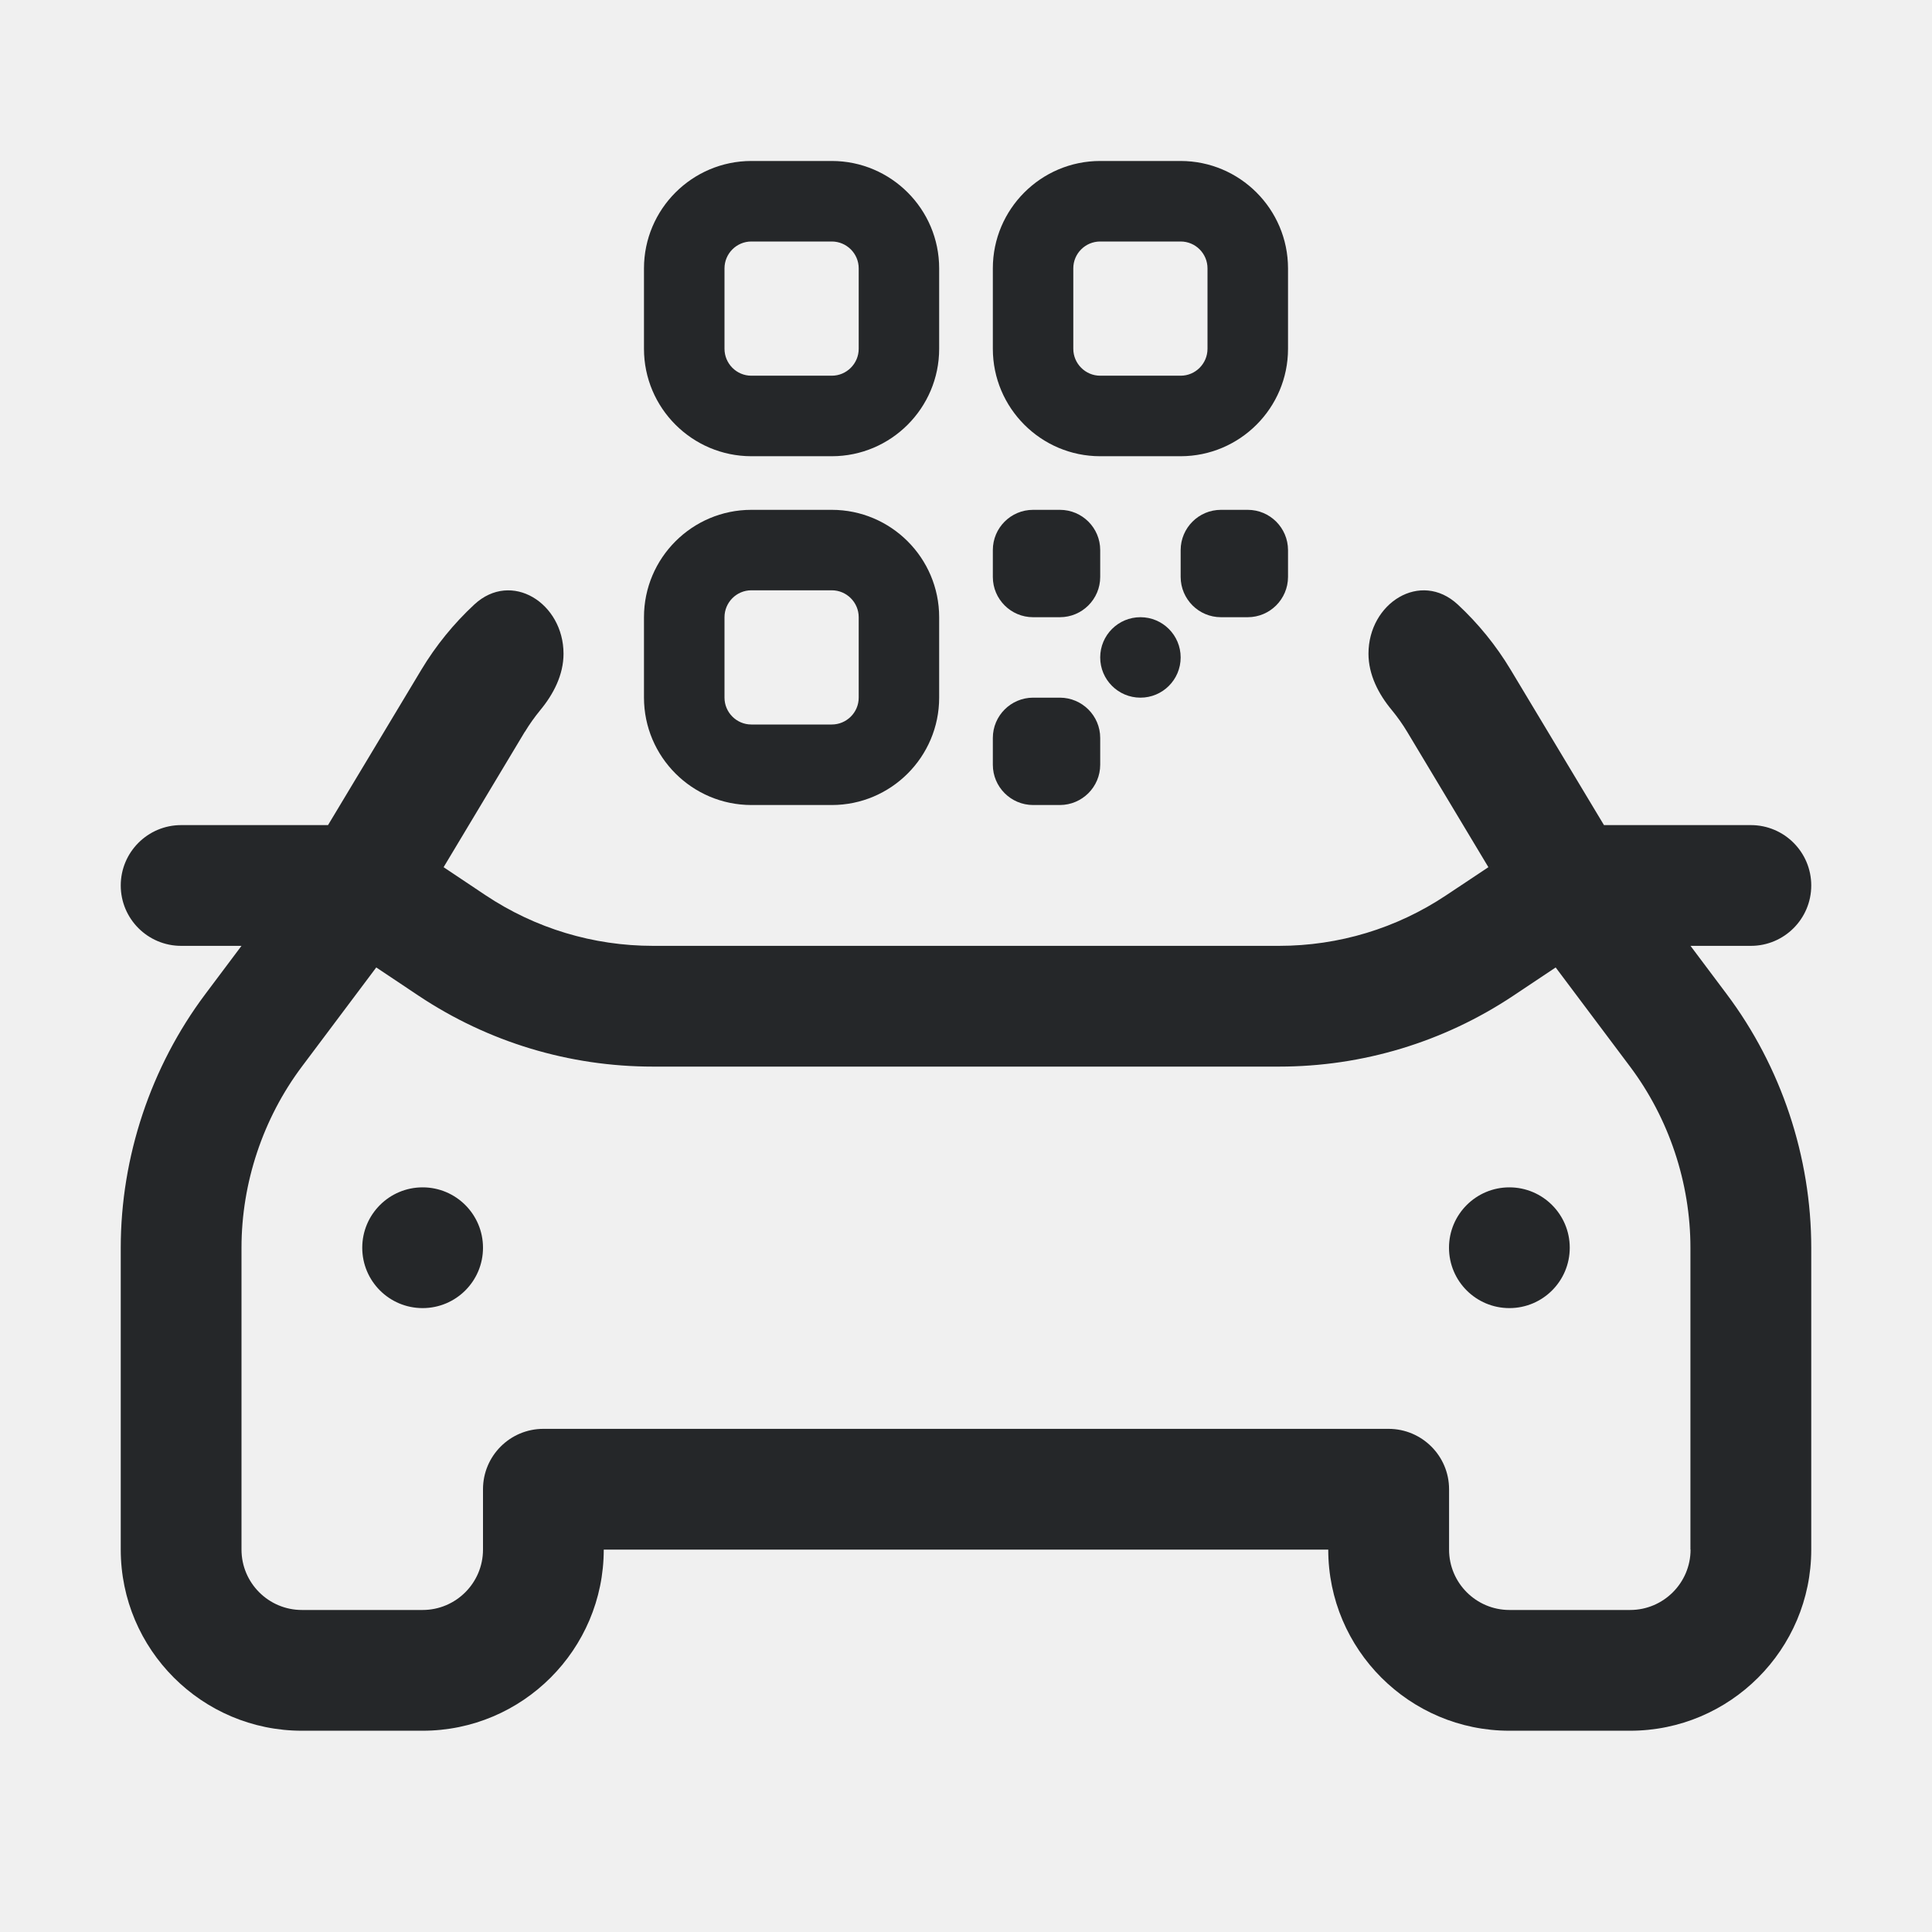
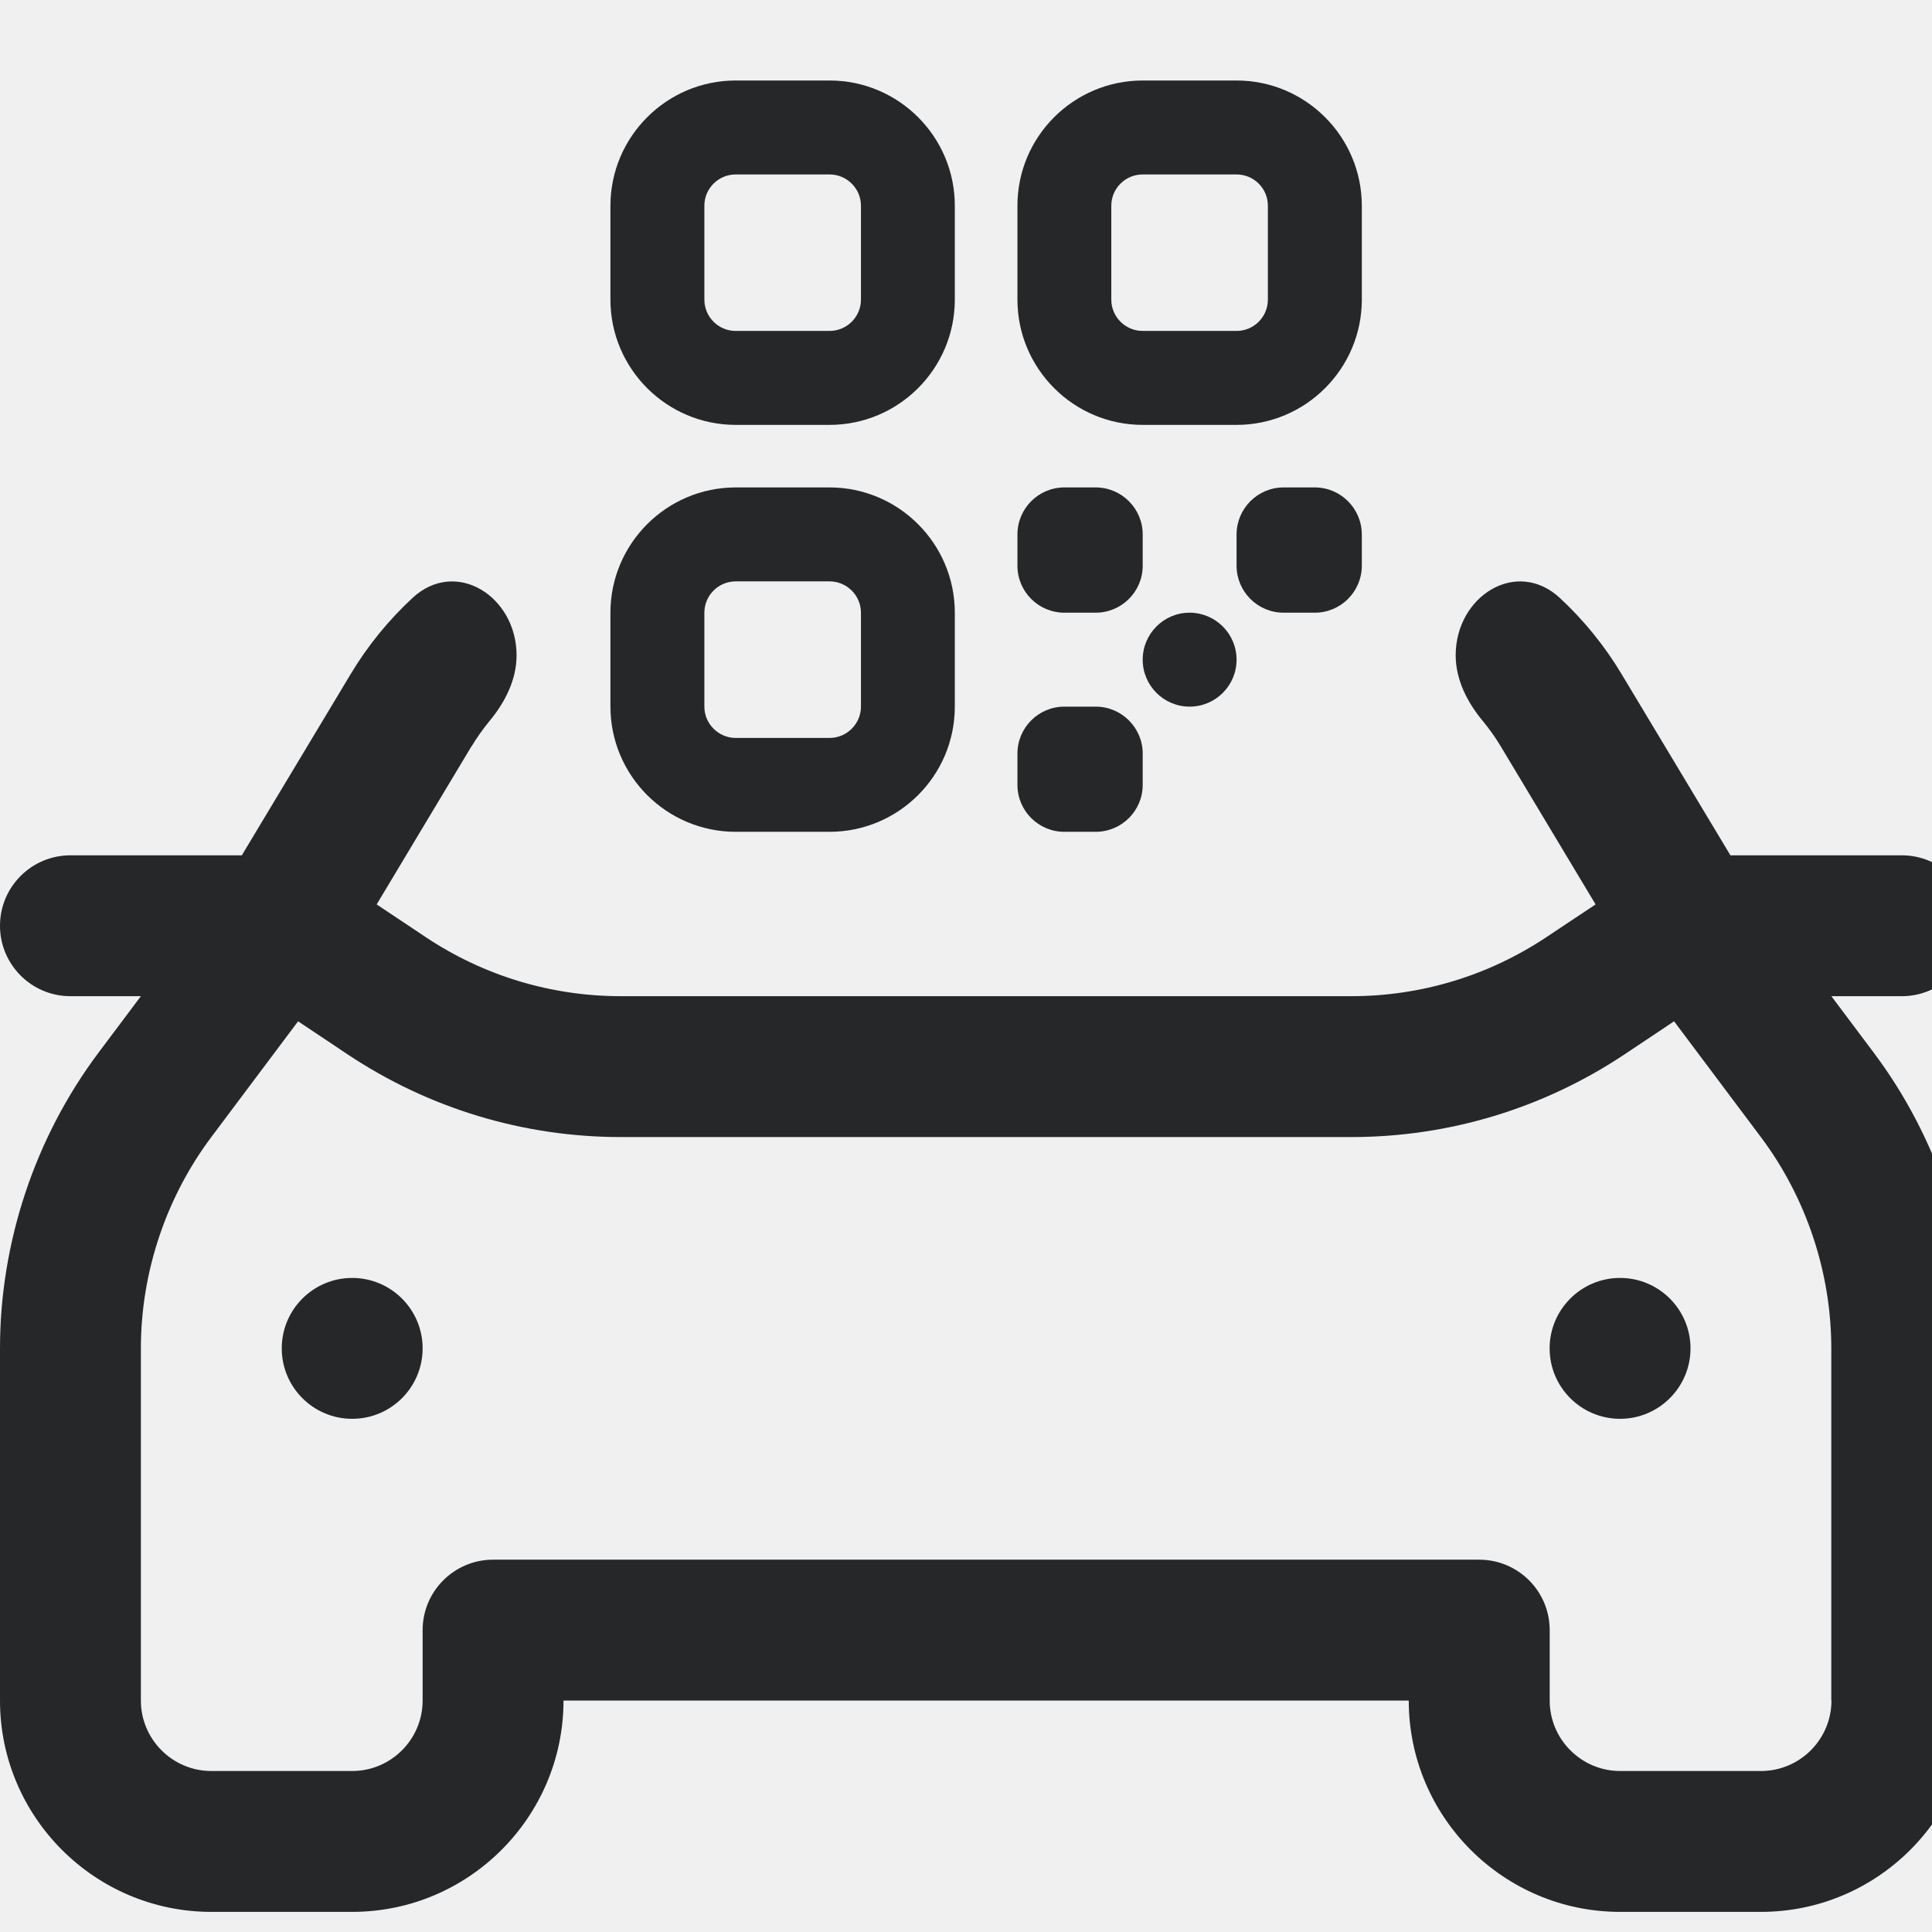
- <svg xmlns="http://www.w3.org/2000/svg" width="28" height="28" viewBox="0 0 28 28" fill="none">
-   <path d="M6.125 17.208C6.608 17.208 7 17.6 7 18.083C7 18.567 6.608 18.958 6.125 18.958C5.642 18.958 5.25 18.567 5.25 18.083C5.25 17.6 5.642 17.208 6.125 17.208Z" fill="#252729" />
-   <path d="M21.875 17.208C22.358 17.208 22.75 17.6 22.75 18.083C22.75 18.567 22.358 18.958 21.875 18.958C21.392 18.958 21 18.567 21 18.083C21 17.6 21.392 17.208 21.875 17.208Z" fill="#252729" />
-   <path fill-rule="evenodd" clip-rule="evenodd" d="M19.833 9.474C19.833 8.739 20.588 8.262 21.127 8.761C21.423 9.036 21.682 9.354 21.894 9.707L23.246 11.958H25.375C25.858 11.958 26.25 12.35 26.25 12.833C26.25 13.316 25.858 13.708 25.375 13.708H24.5L25.025 14.408C25.815 15.46 26.25 16.767 26.25 18.083V22.458C26.25 23.906 25.072 25.083 23.625 25.083H21.875C20.428 25.083 19.25 23.906 19.25 22.458H8.75C8.75 23.906 7.572 25.083 6.125 25.083H4.375C2.928 25.083 1.75 23.906 1.75 22.458V18.083C1.75 16.767 2.185 15.461 2.975 14.408L3.5 13.708H2.625C2.142 13.708 1.75 13.316 1.75 12.833C1.75 12.35 2.142 11.958 2.625 11.958H4.754L6.106 9.707C6.318 9.354 6.578 9.036 6.874 8.761C7.412 8.262 8.167 8.74 8.167 9.475C8.167 9.778 8.023 10.059 7.829 10.293C7.748 10.392 7.673 10.497 7.606 10.608L7.605 10.607L6.429 12.568L7.038 12.975C7.759 13.455 8.598 13.708 9.464 13.708H18.536C19.403 13.708 20.242 13.454 20.962 12.973L21.571 12.568L20.395 10.608C20.328 10.496 20.253 10.391 20.171 10.291C19.977 10.058 19.833 9.777 19.833 9.474ZM21.933 14.43C20.924 15.102 19.749 15.458 18.536 15.458H9.464C8.252 15.458 7.077 15.104 6.067 14.431L5.453 14.021L4.375 15.458C3.811 16.21 3.5 17.143 3.5 18.083V22.458C3.5 22.941 3.893 23.333 4.375 23.333H6.125C6.607 23.333 7 22.941 7 22.458V21.583C7 21.1 7.392 20.708 7.875 20.708H20.126C20.609 20.709 21.001 21.101 21.001 21.583V22.458C21.001 22.941 21.394 23.333 21.876 23.333H23.626C24.108 23.333 24.501 22.94 24.501 22.458H24.499V18.083C24.499 17.143 24.188 16.21 23.624 15.458L22.546 14.021L21.933 14.43Z" fill="#252729" />
-   <path fill-rule="evenodd" clip-rule="evenodd" d="M12.055 7.389C12.913 7.389 13.611 8.087 13.611 8.945V10.111C13.611 10.969 12.913 11.667 12.055 11.667H10.889C10.031 11.666 9.334 10.969 9.333 10.111V8.945C9.333 8.087 10.031 7.389 10.889 7.389H12.055ZM10.889 8.555C10.674 8.555 10.5 8.731 10.5 8.945V10.111C10.5 10.325 10.675 10.5 10.889 10.5H12.055C12.269 10.5 12.445 10.326 12.445 10.111V8.945C12.445 8.731 12.27 8.555 12.055 8.555H10.889Z" fill="#252729" />
-   <path d="M15.361 10.111C15.683 10.112 15.945 10.373 15.945 10.695V11.083C15.945 11.405 15.683 11.666 15.361 11.667H14.972C14.65 11.666 14.389 11.405 14.389 11.083V10.695C14.389 10.373 14.65 10.112 14.972 10.111H15.361Z" fill="#252729" />
-   <path d="M16.528 8.945C16.85 8.945 17.111 9.206 17.111 9.528C17.111 9.85 16.85 10.111 16.528 10.111C16.206 10.111 15.945 9.85 15.945 9.528C15.945 9.206 16.206 8.945 16.528 8.945Z" fill="#252729" />
-   <path d="M15.361 7.389C15.683 7.389 15.945 7.65 15.945 7.972V8.362C15.945 8.683 15.683 8.945 15.361 8.945H14.972C14.65 8.945 14.389 8.683 14.389 8.362V7.972C14.389 7.65 14.65 7.389 14.972 7.389H15.361Z" fill="#252729" />
-   <path d="M18.083 7.389C18.405 7.389 18.666 7.65 18.667 7.972V8.362C18.666 8.683 18.405 8.945 18.083 8.945H17.695C17.373 8.945 17.112 8.683 17.111 8.362V7.972C17.112 7.65 17.373 7.389 17.695 7.389H18.083Z" fill="#252729" />
-   <path fill-rule="evenodd" clip-rule="evenodd" d="M12.055 2.333C12.913 2.333 13.611 3.031 13.611 3.889V5.055C13.611 5.913 12.913 6.612 12.055 6.612H10.889C10.031 6.611 9.333 5.913 9.333 5.055V3.889C9.334 3.031 10.031 2.334 10.889 2.333H12.055ZM10.889 3.5C10.675 3.5 10.5 3.675 10.5 3.889V5.055C10.5 5.269 10.674 5.445 10.889 5.445H12.055C12.27 5.445 12.445 5.269 12.445 5.055V3.889C12.445 3.674 12.269 3.5 12.055 3.5H10.889Z" fill="#252729" />
-   <path fill-rule="evenodd" clip-rule="evenodd" d="M17.111 2.333C17.969 2.334 18.666 3.031 18.667 3.889V5.055C18.667 5.913 17.969 6.611 17.111 6.612H15.945C15.087 6.612 14.389 5.913 14.389 5.055V3.889C14.389 3.031 15.087 2.333 15.945 2.333H17.111ZM15.945 3.5C15.73 3.5 15.555 3.674 15.555 3.889V5.055C15.555 5.269 15.73 5.445 15.945 5.445H17.111C17.326 5.445 17.5 5.269 17.5 5.055V3.889C17.5 3.675 17.326 3.5 17.111 3.5H15.945Z" fill="#252729" />
+ <svg xmlns="http://www.w3.org/2000/svg" width="24" height="24" viewBox="0 0 24 24" fill="none">
+   <g clip-path="url(#clip0_378_3871)">
+     <path d="M4.375 15.875C4.858 15.875 5.25 16.267 5.25 16.75C5.25 17.233 4.858 17.625 4.375 17.625C3.892 17.625 3.5 17.233 3.5 16.75C3.5 16.267 3.892 15.875 4.375 15.875Z" fill="#252729" />
+     <path d="M20.125 15.875C20.608 15.875 21 16.267 21 16.75C21 17.233 20.608 17.625 20.125 17.625C19.642 17.625 19.25 17.233 19.25 16.75C19.25 16.267 19.642 15.875 20.125 15.875Z" fill="#252729" />
+     <path fill-rule="evenodd" clip-rule="evenodd" d="M18.083 8.14C18.083 7.406 18.838 6.929 19.377 7.428C19.673 7.703 19.932 8.02 20.144 8.374L21.496 10.625H23.625C24.108 10.625 24.5 11.017 24.5 11.5C24.5 11.983 24.108 12.375 23.625 12.375H22.75L23.275 13.075C24.065 14.127 24.5 15.433 24.5 16.75V21.125C24.5 22.572 23.322 23.75 21.875 23.75H20.125C18.678 23.75 17.5 22.572 17.5 21.125H7C7 22.572 5.822 23.75 4.375 23.75H2.625C1.178 23.75 0 22.572 0 21.125V16.75C3.67229e-06 15.433 0.435 14.128 1.225 13.075L1.75 12.375H0.875C0.392 12.375 0 11.983 0 11.5C9.02984e-06 11.017 0.392 10.625 0.875 10.625H3.004L4.356 8.374C4.568 8.02 4.828 7.703 5.124 7.428C5.662 6.929 6.417 7.407 6.417 8.141C6.417 8.445 6.273 8.726 6.079 8.959C5.998 9.058 5.923 9.164 5.856 9.275L5.855 9.274L4.679 11.235L5.288 11.641C6.009 12.122 6.848 12.375 7.714 12.375H16.786C17.653 12.375 18.492 12.12 19.212 11.64L19.821 11.235L18.645 9.275C18.578 9.163 18.503 9.057 18.421 8.958C18.227 8.725 18.083 8.444 18.083 8.14ZM20.183 13.096C19.174 13.769 17.999 14.125 16.786 14.125H7.714C6.502 14.125 5.327 13.77 4.317 13.097L3.703 12.687L2.625 14.125C2.061 14.877 1.75 15.809 1.75 16.75V21.125C1.75 21.607 2.143 22 2.625 22H4.375C4.857 22 5.25 21.607 5.25 21.125V20.25C5.25 19.767 5.642 19.375 6.125 19.375H18.376C18.859 19.375 19.251 19.767 19.251 20.25V21.125C19.251 21.607 19.644 22 20.126 22H21.876C22.358 22 22.751 21.607 22.751 21.125H22.749V16.75C22.749 15.809 22.438 14.877 21.874 14.125L20.796 12.687L20.183 13.096Z" fill="#252729" />
+     <path fill-rule="evenodd" clip-rule="evenodd" d="M10.305 6.055C11.163 6.055 11.861 6.754 11.861 7.611V8.778C11.861 9.636 11.163 10.333 10.305 10.333H9.139C8.281 10.333 7.584 9.636 7.583 8.778V7.611C7.583 6.754 8.281 6.055 9.139 6.055H10.305ZM9.139 7.222C8.924 7.222 8.75 7.397 8.75 7.611V8.778C8.75 8.992 8.925 9.166 9.139 9.167H10.305C10.519 9.167 10.695 8.992 10.695 8.778V7.611C10.695 7.397 10.52 7.222 10.305 7.222H9.139Z" fill="#252729" />
+     <path d="M13.611 8.778C13.933 8.778 14.195 9.04 14.195 9.361V9.75C14.195 10.072 13.933 10.333 13.611 10.333H13.222C12.9 10.333 12.639 10.072 12.639 9.75V9.361C12.639 9.04 12.9 8.778 13.222 8.778H13.611Z" fill="#252729" />
+     <path d="M14.778 7.611C15.1 7.612 15.361 7.873 15.361 8.195C15.361 8.517 15.1 8.778 14.778 8.778C14.456 8.778 14.195 8.517 14.195 8.195C14.195 7.873 14.456 7.611 14.778 7.611Z" fill="#252729" />
+     <path d="M13.611 6.055C13.933 6.055 14.195 6.317 14.195 6.639V7.028C14.195 7.35 13.933 7.611 13.611 7.611H13.222C12.9 7.611 12.639 7.35 12.639 7.028V6.639C12.639 6.317 12.9 6.055 13.222 6.055H13.611Z" fill="#252729" />
+     <path d="M16.333 6.055C16.655 6.055 16.916 6.317 16.917 6.639V7.028C16.916 7.35 16.655 7.611 16.333 7.611H15.945C15.623 7.611 15.362 7.35 15.361 7.028V6.639C15.362 6.317 15.623 6.055 15.945 6.055H16.333Z" fill="#252729" />
+     <path fill-rule="evenodd" clip-rule="evenodd" d="M10.305 1C11.163 1 11.861 1.697 11.861 2.555V3.722C11.861 4.58 11.163 5.278 10.305 5.278H9.139C8.281 5.278 7.583 4.58 7.583 3.722V2.555C7.584 1.698 8.281 1 9.139 1H10.305ZM9.139 2.167C8.925 2.167 8.75 2.341 8.75 2.555V3.722C8.75 3.936 8.924 4.111 9.139 4.111H10.305C10.52 4.111 10.695 3.936 10.695 3.722V2.555C10.695 2.341 10.519 2.167 10.305 2.167H9.139Z" fill="#252729" />
+     <path fill-rule="evenodd" clip-rule="evenodd" d="M15.361 1C16.219 1 16.916 1.698 16.917 2.555V3.722C16.917 4.58 16.219 5.278 15.361 5.278H14.195C13.337 5.278 12.639 4.58 12.639 3.722V2.555C12.639 1.697 13.337 1 14.195 1H15.361ZM14.195 2.167C13.98 2.167 13.805 2.341 13.805 2.555V3.722C13.805 3.936 13.98 4.111 14.195 4.111H15.361C15.576 4.111 15.75 3.936 15.75 3.722V2.555C15.75 2.341 15.576 2.167 15.361 2.167H14.195Z" fill="#252729" />
+   </g>
+   <defs>
+     <clipPath id="clip0_378_3871">
+       <rect width="24" height="24" fill="white" />
+     </clipPath>
+   </defs>
</svg>
